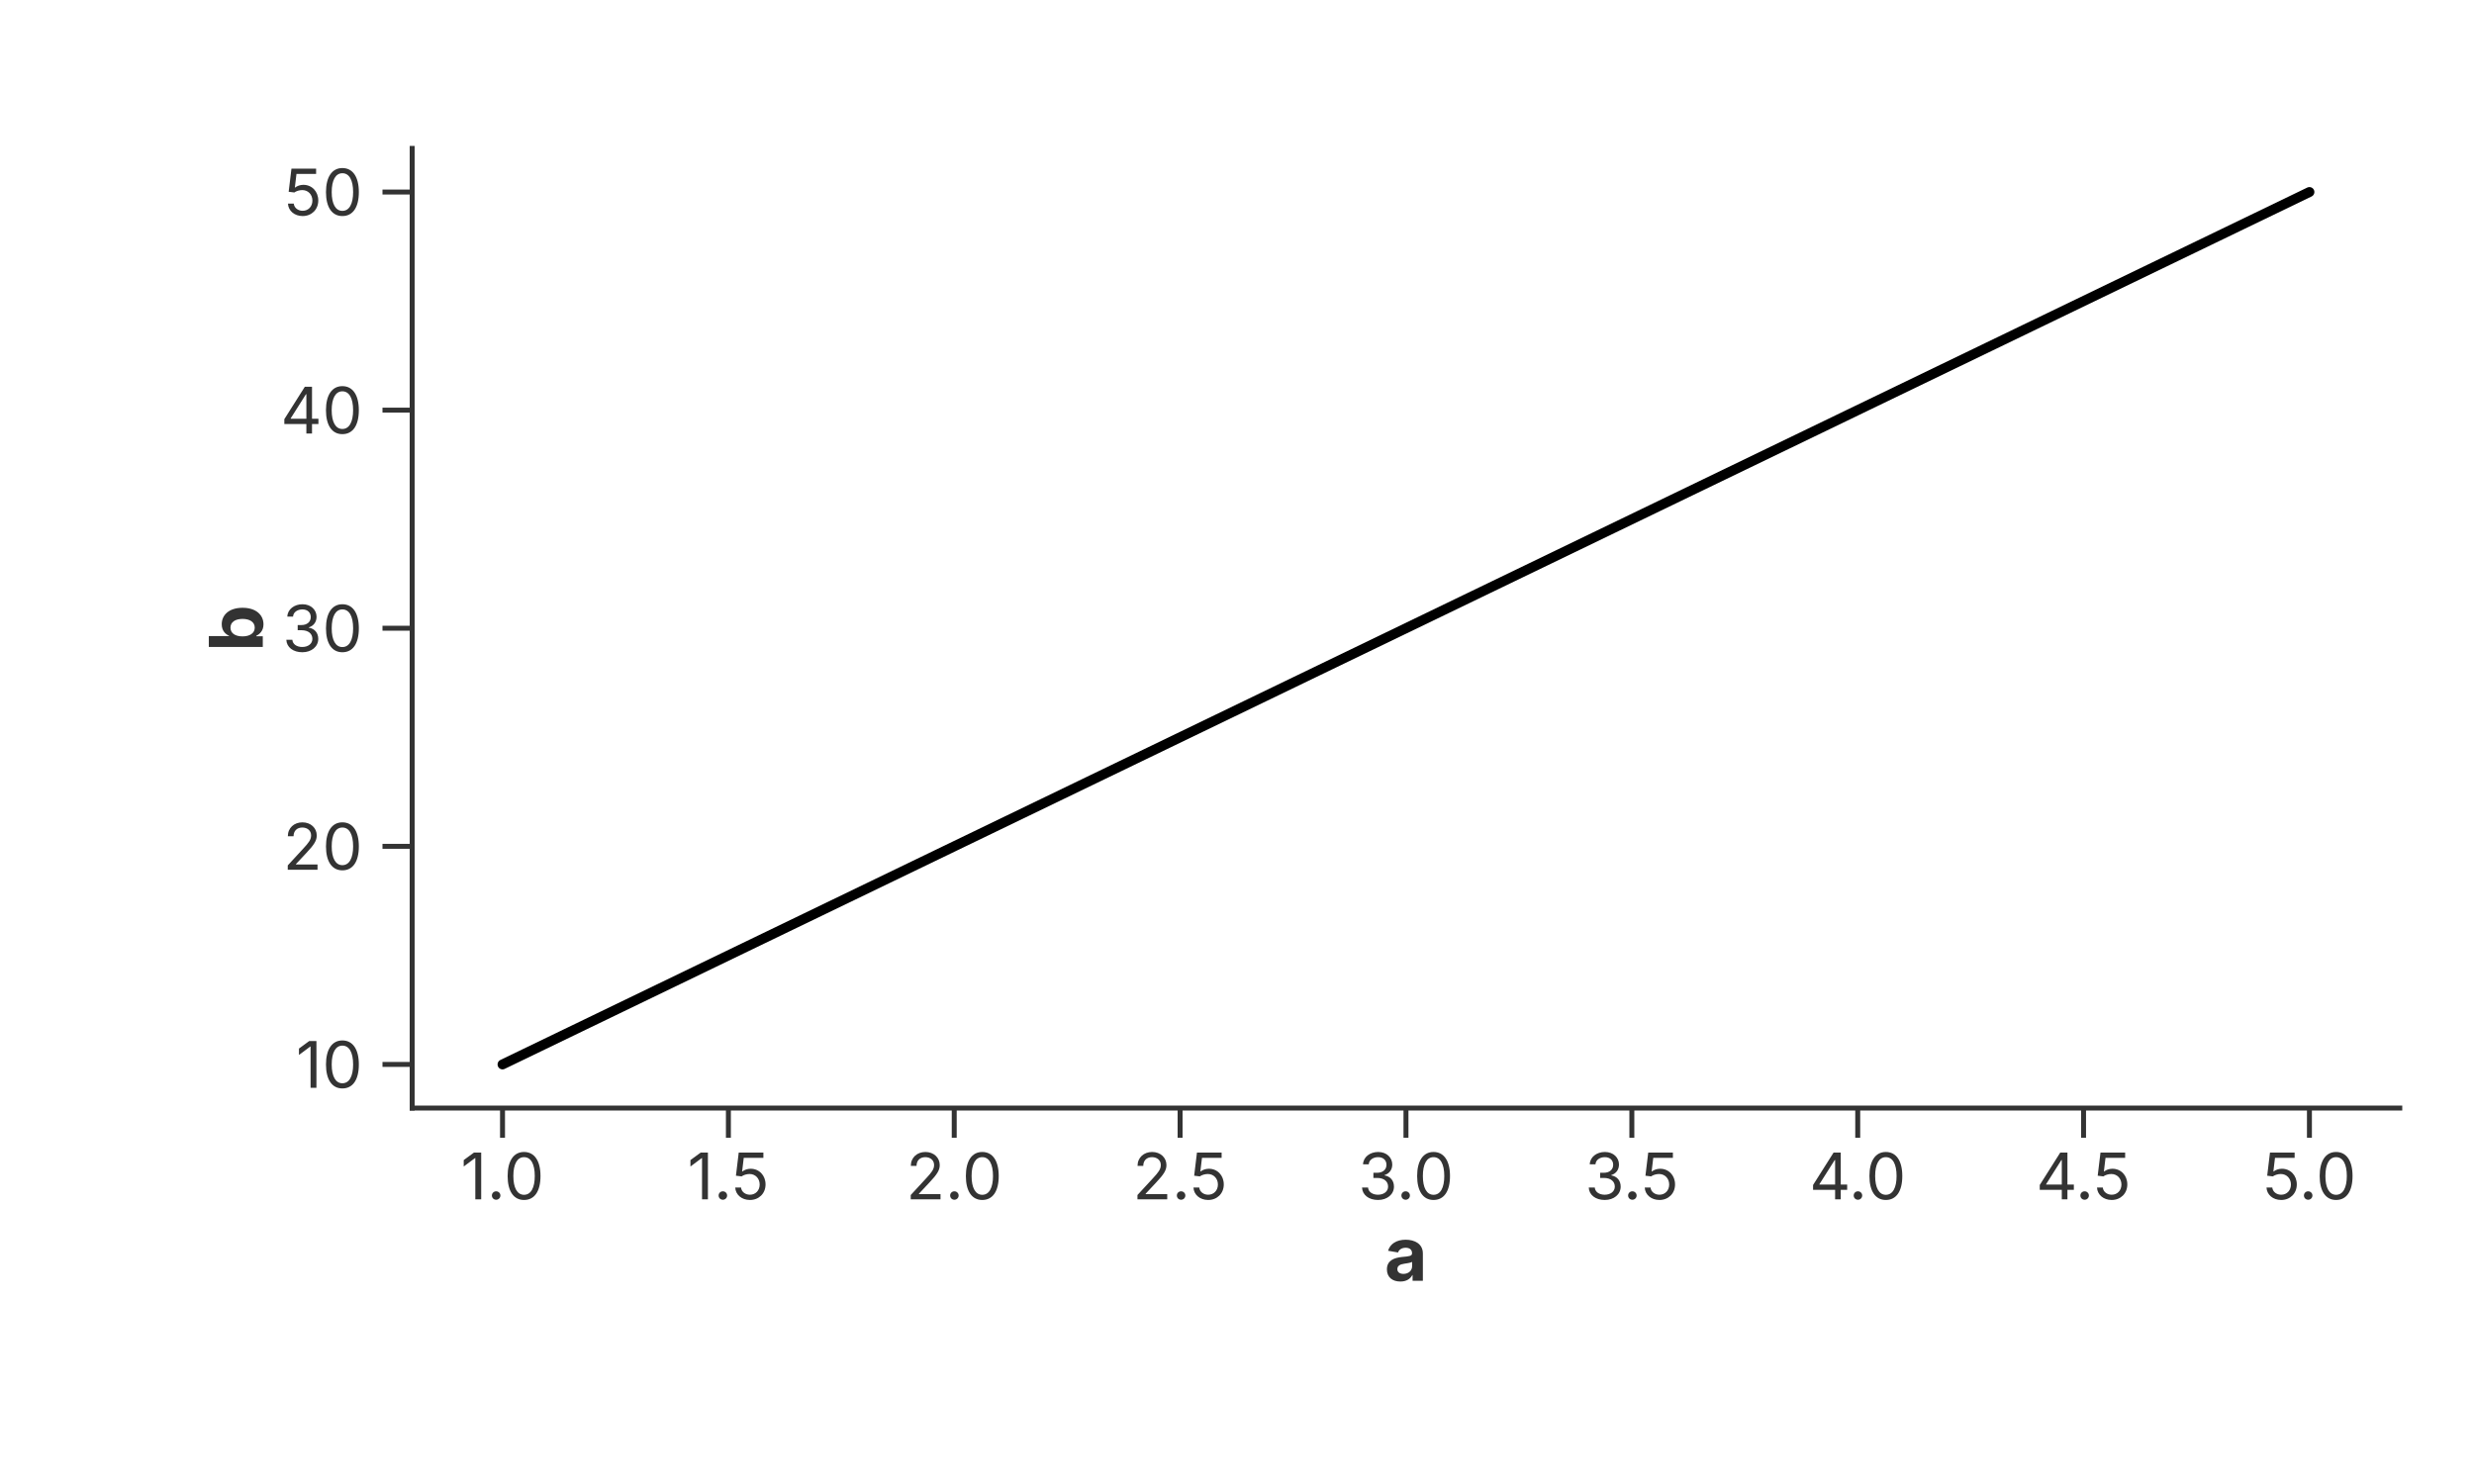
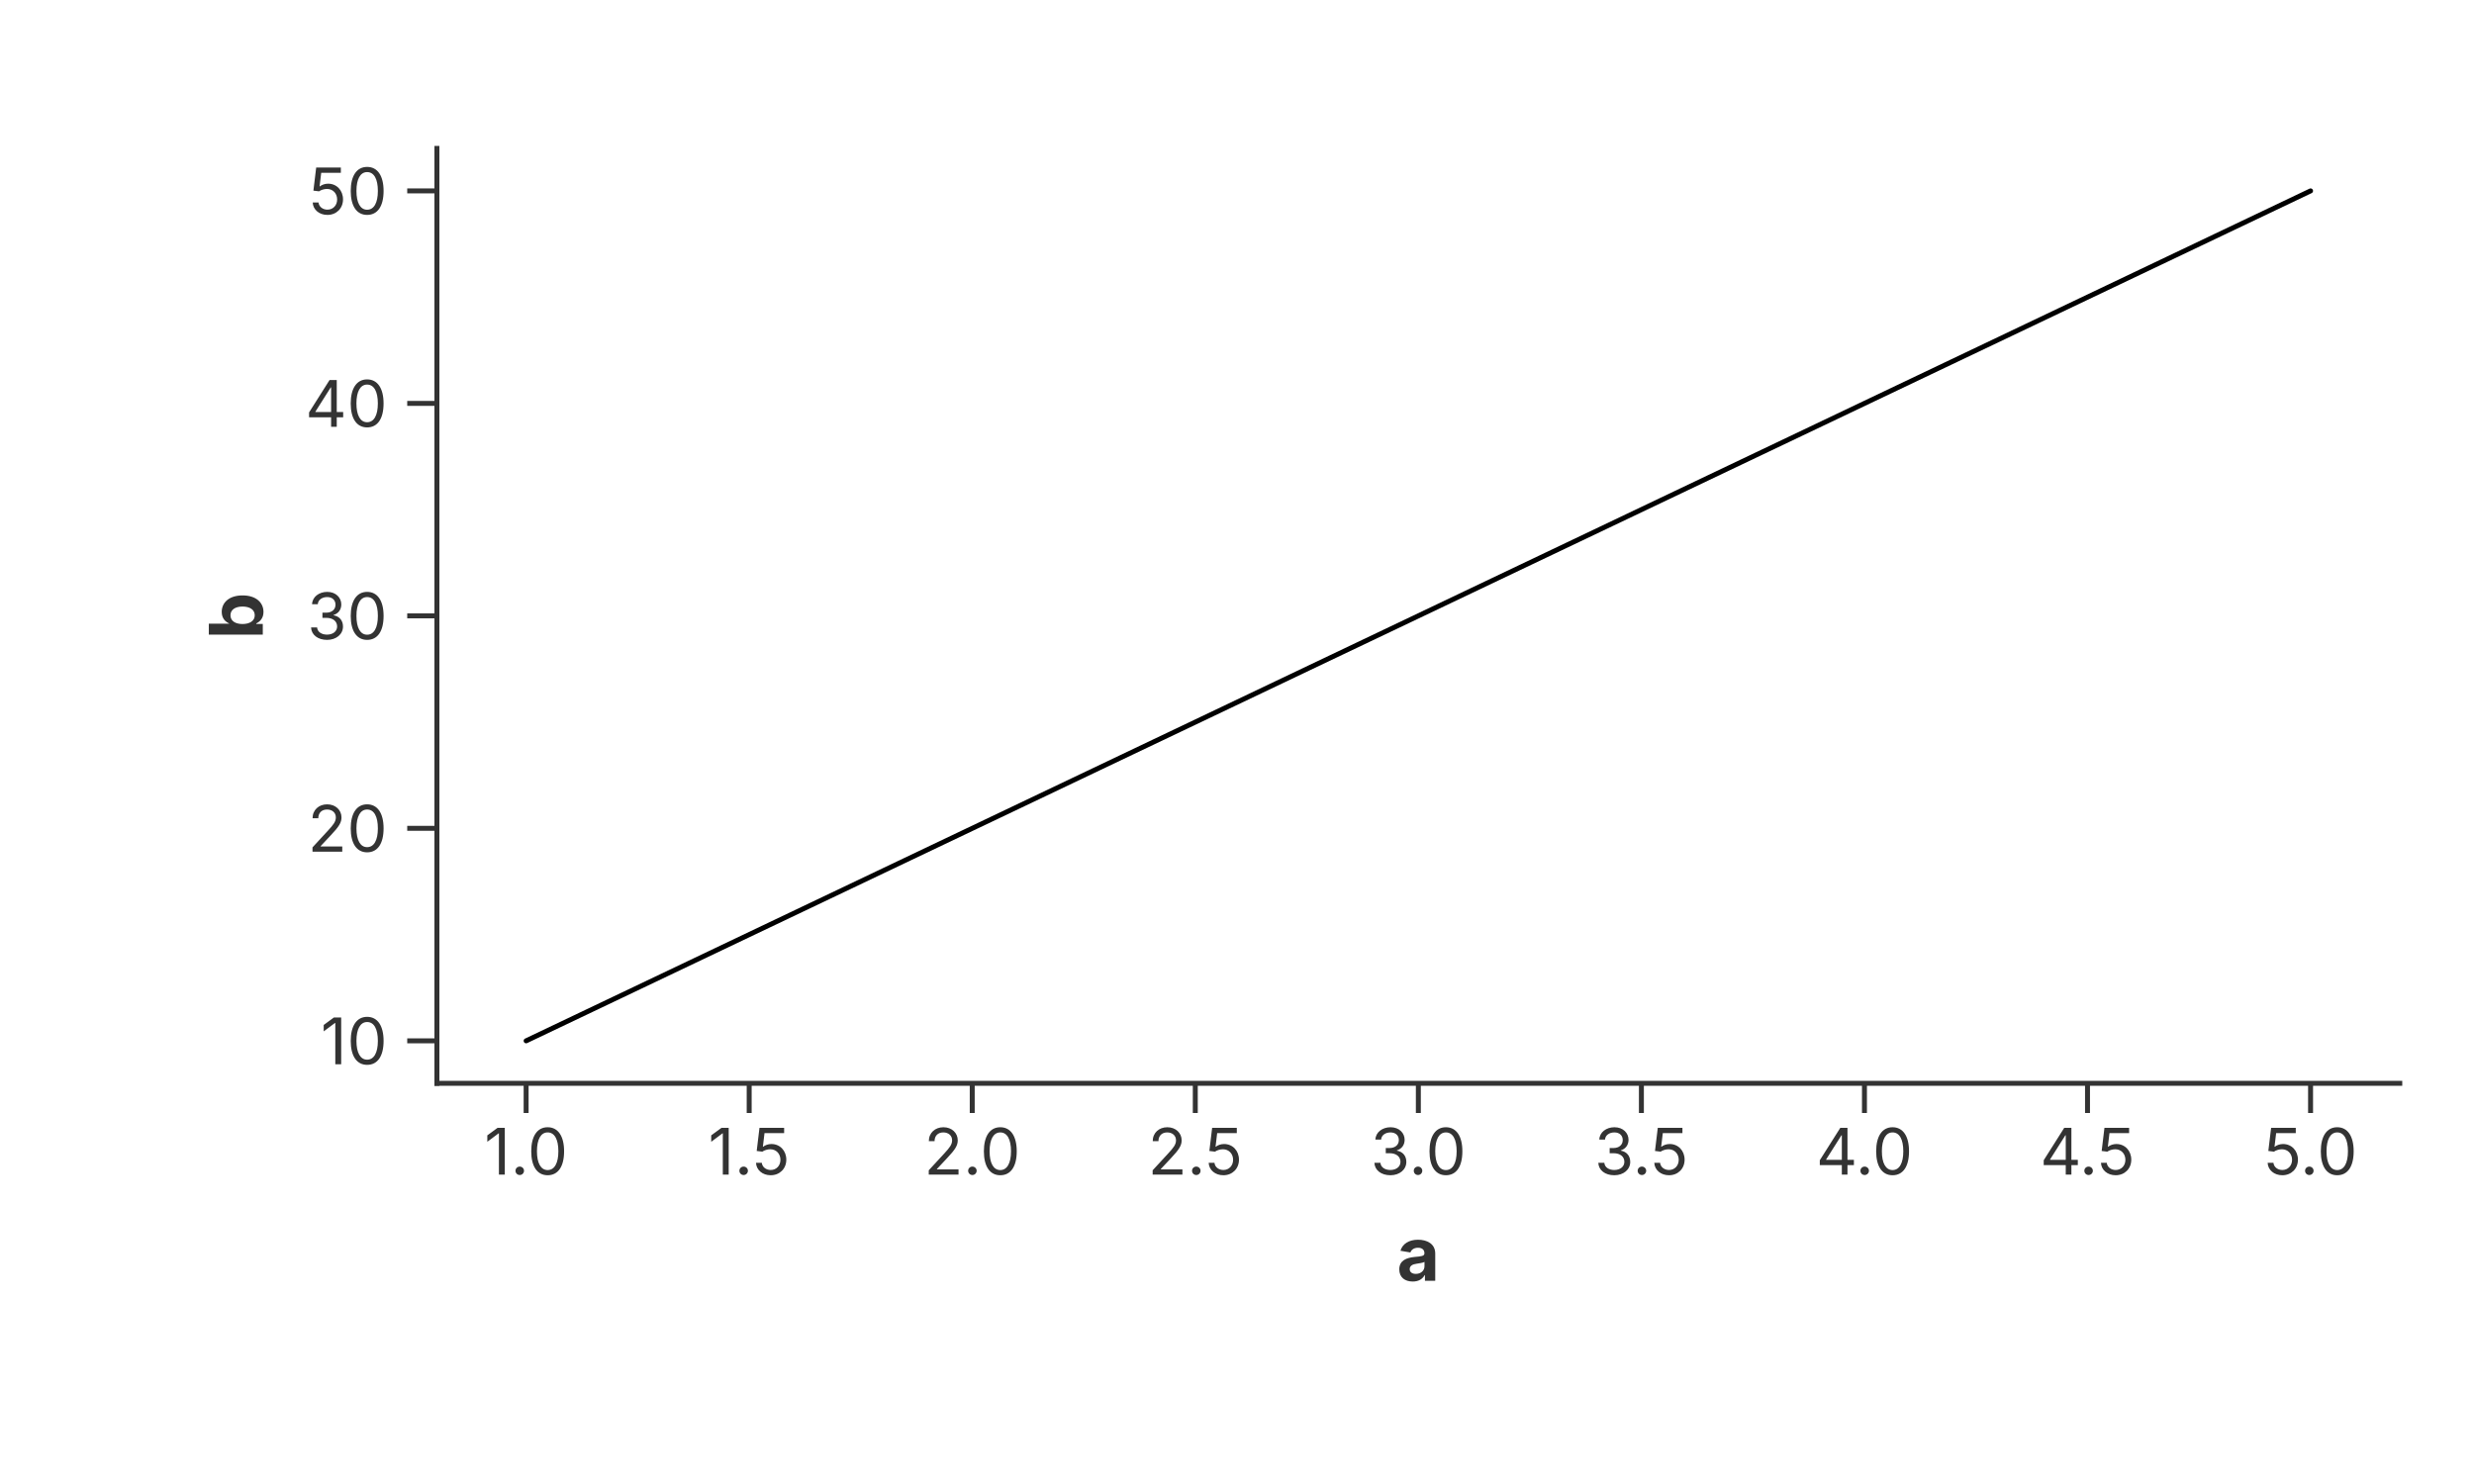
<svg xmlns="http://www.w3.org/2000/svg" width="500" height="300" viewBox="0 0 500 300">
  <rect width="100%" height="100%" fill="rgba(255,255,255,1.000)" />
-   <line x1="83.30" y1="224.00" x2="485.00" y2="224.00" stroke="rgba(51,51,51,1.000)" stroke-width="1" stroke-linecap="square" />
-   <line x1="101.56" y1="224.00" x2="101.56" y2="230.00" stroke="rgba(51,51,51,1.000)" stroke-width="1.0" />
-   <text x="101.56" y="233.00" font-size="13" font-family="Inter, -apple-system, BlinkMacSystemFont, 'Segoe UI', Roboto, Helvetica, Arial, 'PingFang SC', 'Microsoft YaHei', Ubuntu, Cantarell, 'Noto Sans', sans-serif" fill="rgba(51,51,51,1.000)" text-anchor="middle" dominant-baseline="hanging">1.0</text>
-   <line x1="147.21" y1="224.00" x2="147.21" y2="230.00" stroke="rgba(51,51,51,1.000)" stroke-width="1.0" />
-   <text x="147.21" y="233.00" font-size="13" font-family="Inter, -apple-system, BlinkMacSystemFont, 'Segoe UI', Roboto, Helvetica, Arial, 'PingFang SC', 'Microsoft YaHei', Ubuntu, Cantarell, 'Noto Sans', sans-serif" fill="rgba(51,51,51,1.000)" text-anchor="middle" dominant-baseline="hanging">1.5</text>
-   <line x1="192.85" y1="224.00" x2="192.85" y2="230.00" stroke="rgba(51,51,51,1.000)" stroke-width="1.0" />
-   <text x="192.85" y="233.00" font-size="13" font-family="Inter, -apple-system, BlinkMacSystemFont, 'Segoe UI', Roboto, Helvetica, Arial, 'PingFang SC', 'Microsoft YaHei', Ubuntu, Cantarell, 'Noto Sans', sans-serif" fill="rgba(51,51,51,1.000)" text-anchor="middle" dominant-baseline="hanging">2.0</text>
-   <line x1="238.50" y1="224.00" x2="238.50" y2="230.00" stroke="rgba(51,51,51,1.000)" stroke-width="1.0" />
-   <text x="238.50" y="233.00" font-size="13" font-family="Inter, -apple-system, BlinkMacSystemFont, 'Segoe UI', Roboto, Helvetica, Arial, 'PingFang SC', 'Microsoft YaHei', Ubuntu, Cantarell, 'Noto Sans', sans-serif" fill="rgba(51,51,51,1.000)" text-anchor="middle" dominant-baseline="hanging">2.5</text>
-   <line x1="284.15" y1="224.00" x2="284.15" y2="230.00" stroke="rgba(51,51,51,1.000)" stroke-width="1.0" />
-   <text x="284.15" y="233.00" font-size="13" font-family="Inter, -apple-system, BlinkMacSystemFont, 'Segoe UI', Roboto, Helvetica, Arial, 'PingFang SC', 'Microsoft YaHei', Ubuntu, Cantarell, 'Noto Sans', sans-serif" fill="rgba(51,51,51,1.000)" text-anchor="middle" dominant-baseline="hanging">3.0</text>
-   <line x1="329.80" y1="224.00" x2="329.80" y2="230.00" stroke="rgba(51,51,51,1.000)" stroke-width="1.0" />
-   <text x="329.80" y="233.00" font-size="13" font-family="Inter, -apple-system, BlinkMacSystemFont, 'Segoe UI', Roboto, Helvetica, Arial, 'PingFang SC', 'Microsoft YaHei', Ubuntu, Cantarell, 'Noto Sans', sans-serif" fill="rgba(51,51,51,1.000)" text-anchor="middle" dominant-baseline="hanging">3.5</text>
-   <line x1="375.45" y1="224.00" x2="375.45" y2="230.00" stroke="rgba(51,51,51,1.000)" stroke-width="1.0" />
-   <text x="375.45" y="233.00" font-size="13" font-family="Inter, -apple-system, BlinkMacSystemFont, 'Segoe UI', Roboto, Helvetica, Arial, 'PingFang SC', 'Microsoft YaHei', Ubuntu, Cantarell, 'Noto Sans', sans-serif" fill="rgba(51,51,51,1.000)" text-anchor="middle" dominant-baseline="hanging">4.0</text>
-   <line x1="421.09" y1="224.00" x2="421.09" y2="230.00" stroke="rgba(51,51,51,1.000)" stroke-width="1.0" />
-   <text x="421.09" y="233.00" font-size="13" font-family="Inter, -apple-system, BlinkMacSystemFont, 'Segoe UI', Roboto, Helvetica, Arial, 'PingFang SC', 'Microsoft YaHei', Ubuntu, Cantarell, 'Noto Sans', sans-serif" fill="rgba(51,51,51,1.000)" text-anchor="middle" dominant-baseline="hanging">4.5</text>
-   <line x1="466.74" y1="224.00" x2="466.74" y2="230.00" stroke="rgba(51,51,51,1.000)" stroke-width="1.0" />
-   <text x="466.74" y="233.00" font-size="13" font-family="Inter, -apple-system, BlinkMacSystemFont, 'Segoe UI', Roboto, Helvetica, Arial, 'PingFang SC', 'Microsoft YaHei', Ubuntu, Cantarell, 'Noto Sans', sans-serif" fill="rgba(51,51,51,1.000)" text-anchor="middle" dominant-baseline="hanging">5.0</text>
-   <text x="284.15" y="248.00" text-anchor="middle" font-size="15" font-family="Inter, -apple-system, BlinkMacSystemFont, 'Segoe UI', Roboto, Helvetica, Arial, 'PingFang SC', 'Microsoft YaHei', Ubuntu, Cantarell, 'Noto Sans', sans-serif" fill="rgba(51,51,51,1.000)" font-weight="bold" dominant-baseline="hanging">a</text>
-   <line x1="83.30" y1="30.00" x2="83.30" y2="224.00" stroke="rgba(51,51,51,1.000)" stroke-width="1" stroke-linecap="square" />
-   <line x1="83.30" y1="215.18" x2="77.30" y2="215.18" stroke="rgba(51,51,51,1.000)" stroke-width="1.0" />
-   <text x="73.30" y="215.18" font-size="13" font-family="Inter, -apple-system, BlinkMacSystemFont, 'Segoe UI', Roboto, Helvetica, Arial, 'PingFang SC', 'Microsoft YaHei', Ubuntu, Cantarell, 'Noto Sans', sans-serif" fill="rgba(51,51,51,1.000)" text-anchor="end" dominant-baseline="central">10</text>
-   <line x1="83.30" y1="171.09" x2="77.30" y2="171.09" stroke="rgba(51,51,51,1.000)" stroke-width="1.0" />
-   <text x="73.30" y="171.09" font-size="13" font-family="Inter, -apple-system, BlinkMacSystemFont, 'Segoe UI', Roboto, Helvetica, Arial, 'PingFang SC', 'Microsoft YaHei', Ubuntu, Cantarell, 'Noto Sans', sans-serif" fill="rgba(51,51,51,1.000)" text-anchor="end" dominant-baseline="central">20</text>
-   <line x1="83.30" y1="127.00" x2="77.30" y2="127.00" stroke="rgba(51,51,51,1.000)" stroke-width="1.0" />
-   <text x="73.30" y="127.00" font-size="13" font-family="Inter, -apple-system, BlinkMacSystemFont, 'Segoe UI', Roboto, Helvetica, Arial, 'PingFang SC', 'Microsoft YaHei', Ubuntu, Cantarell, 'Noto Sans', sans-serif" fill="rgba(51,51,51,1.000)" text-anchor="end" dominant-baseline="central">30</text>
-   <line x1="83.30" y1="82.91" x2="77.30" y2="82.91" stroke="rgba(51,51,51,1.000)" stroke-width="1.0" />
-   <text x="73.30" y="82.91" font-size="13" font-family="Inter, -apple-system, BlinkMacSystemFont, 'Segoe UI', Roboto, Helvetica, Arial, 'PingFang SC', 'Microsoft YaHei', Ubuntu, Cantarell, 'Noto Sans', sans-serif" fill="rgba(51,51,51,1.000)" text-anchor="end" dominant-baseline="central">40</text>
-   <line x1="83.30" y1="38.82" x2="77.30" y2="38.82" stroke="rgba(51,51,51,1.000)" stroke-width="1.0" />
-   <text x="73.30" y="38.82" font-size="13" font-family="Inter, -apple-system, BlinkMacSystemFont, 'Segoe UI', Roboto, Helvetica, Arial, 'PingFang SC', 'Microsoft YaHei', Ubuntu, Cantarell, 'Noto Sans', sans-serif" fill="rgba(51,51,51,1.000)" text-anchor="end" dominant-baseline="central">50</text>
-   <text x="47.50" y="127.00" text-anchor="middle" font-size="15" font-family="Inter, -apple-system, BlinkMacSystemFont, 'Segoe UI', Roboto, Helvetica, Arial, 'PingFang SC', 'Microsoft YaHei', Ubuntu, Cantarell, 'Noto Sans', sans-serif" fill="rgba(51,51,51,1.000)" font-weight="bold" transform="rotate(-90, 47.50, 127.00)" dominant-baseline="middle">b</text>
+   <line x1="88.30" y1="219.00" x2="485.00" y2="219.00" stroke="rgba(51,51,51,1.000)" stroke-width="1" stroke-linecap="square" />
+   <line x1="106.33" y1="219.00" x2="106.33" y2="225.00" stroke="rgba(51,51,51,1.000)" stroke-width="1.0" />
+   <text x="106.33" y="228.00" font-size="13" font-family="Inter, -apple-system, BlinkMacSystemFont, 'Segoe UI', Roboto, Helvetica, Arial, 'PingFang SC', 'Microsoft YaHei', Ubuntu, Cantarell, 'Noto Sans', sans-serif" fill="rgba(51,51,51,1.000)" text-anchor="middle" dominant-baseline="hanging">1.0</text>
+   <line x1="151.41" y1="219.00" x2="151.41" y2="225.00" stroke="rgba(51,51,51,1.000)" stroke-width="1.0" />
+   <text x="151.41" y="228.00" font-size="13" font-family="Inter, -apple-system, BlinkMacSystemFont, 'Segoe UI', Roboto, Helvetica, Arial, 'PingFang SC', 'Microsoft YaHei', Ubuntu, Cantarell, 'Noto Sans', sans-serif" fill="rgba(51,51,51,1.000)" text-anchor="middle" dominant-baseline="hanging">1.5</text>
+   <line x1="196.49" y1="219.00" x2="196.49" y2="225.00" stroke="rgba(51,51,51,1.000)" stroke-width="1.0" />
+   <text x="196.49" y="228.00" font-size="13" font-family="Inter, -apple-system, BlinkMacSystemFont, 'Segoe UI', Roboto, Helvetica, Arial, 'PingFang SC', 'Microsoft YaHei', Ubuntu, Cantarell, 'Noto Sans', sans-serif" fill="rgba(51,51,51,1.000)" text-anchor="middle" dominant-baseline="hanging">2.0</text>
+   <line x1="241.57" y1="219.00" x2="241.57" y2="225.00" stroke="rgba(51,51,51,1.000)" stroke-width="1.0" />
+   <text x="241.57" y="228.00" font-size="13" font-family="Inter, -apple-system, BlinkMacSystemFont, 'Segoe UI', Roboto, Helvetica, Arial, 'PingFang SC', 'Microsoft YaHei', Ubuntu, Cantarell, 'Noto Sans', sans-serif" fill="rgba(51,51,51,1.000)" text-anchor="middle" dominant-baseline="hanging">2.5</text>
+   <line x1="286.65" y1="219.00" x2="286.65" y2="225.00" stroke="rgba(51,51,51,1.000)" stroke-width="1.0" />
+   <text x="286.65" y="228.00" font-size="13" font-family="Inter, -apple-system, BlinkMacSystemFont, 'Segoe UI', Roboto, Helvetica, Arial, 'PingFang SC', 'Microsoft YaHei', Ubuntu, Cantarell, 'Noto Sans', sans-serif" fill="rgba(51,51,51,1.000)" text-anchor="middle" dominant-baseline="hanging">3.0</text>
+   <line x1="331.73" y1="219.00" x2="331.73" y2="225.00" stroke="rgba(51,51,51,1.000)" stroke-width="1.0" />
+   <text x="331.73" y="228.00" font-size="13" font-family="Inter, -apple-system, BlinkMacSystemFont, 'Segoe UI', Roboto, Helvetica, Arial, 'PingFang SC', 'Microsoft YaHei', Ubuntu, Cantarell, 'Noto Sans', sans-serif" fill="rgba(51,51,51,1.000)" text-anchor="middle" dominant-baseline="hanging">3.5</text>
+   <line x1="376.81" y1="219.00" x2="376.81" y2="225.00" stroke="rgba(51,51,51,1.000)" stroke-width="1.0" />
+   <text x="376.81" y="228.00" font-size="13" font-family="Inter, -apple-system, BlinkMacSystemFont, 'Segoe UI', Roboto, Helvetica, Arial, 'PingFang SC', 'Microsoft YaHei', Ubuntu, Cantarell, 'Noto Sans', sans-serif" fill="rgba(51,51,51,1.000)" text-anchor="middle" dominant-baseline="hanging">4.0</text>
+   <line x1="421.89" y1="219.00" x2="421.89" y2="225.00" stroke="rgba(51,51,51,1.000)" stroke-width="1.0" />
+   <text x="421.89" y="228.00" font-size="13" font-family="Inter, -apple-system, BlinkMacSystemFont, 'Segoe UI', Roboto, Helvetica, Arial, 'PingFang SC', 'Microsoft YaHei', Ubuntu, Cantarell, 'Noto Sans', sans-serif" fill="rgba(51,51,51,1.000)" text-anchor="middle" dominant-baseline="hanging">4.5</text>
+   <line x1="466.97" y1="219.00" x2="466.97" y2="225.00" stroke="rgba(51,51,51,1.000)" stroke-width="1.0" />
+   <text x="466.97" y="228.00" font-size="13" font-family="Inter, -apple-system, BlinkMacSystemFont, 'Segoe UI', Roboto, Helvetica, Arial, 'PingFang SC', 'Microsoft YaHei', Ubuntu, Cantarell, 'Noto Sans', sans-serif" fill="rgba(51,51,51,1.000)" text-anchor="middle" dominant-baseline="hanging">5.0</text>
+   <text x="286.65" y="248.00" text-anchor="middle" font-size="15" font-family="Inter, -apple-system, BlinkMacSystemFont, 'Segoe UI', Roboto, Helvetica, Arial, 'PingFang SC', 'Microsoft YaHei', Ubuntu, Cantarell, 'Noto Sans', sans-serif" fill="rgba(51,51,51,1.000)" font-weight="bold" dominant-baseline="hanging">a</text>
+   <line x1="88.30" y1="30.00" x2="88.30" y2="219.00" stroke="rgba(51,51,51,1.000)" stroke-width="1" stroke-linecap="square" />
+   <line x1="88.30" y1="210.41" x2="82.30" y2="210.41" stroke="rgba(51,51,51,1.000)" stroke-width="1.0" />
+   <text x="78.30" y="210.41" font-size="13" font-family="Inter, -apple-system, BlinkMacSystemFont, 'Segoe UI', Roboto, Helvetica, Arial, 'PingFang SC', 'Microsoft YaHei', Ubuntu, Cantarell, 'Noto Sans', sans-serif" fill="rgba(51,51,51,1.000)" text-anchor="end" dominant-baseline="central">10</text>
+   <line x1="88.30" y1="167.45" x2="82.30" y2="167.45" stroke="rgba(51,51,51,1.000)" stroke-width="1.0" />
+   <text x="78.30" y="167.45" font-size="13" font-family="Inter, -apple-system, BlinkMacSystemFont, 'Segoe UI', Roboto, Helvetica, Arial, 'PingFang SC', 'Microsoft YaHei', Ubuntu, Cantarell, 'Noto Sans', sans-serif" fill="rgba(51,51,51,1.000)" text-anchor="end" dominant-baseline="central">20</text>
+   <line x1="88.30" y1="124.50" x2="82.30" y2="124.50" stroke="rgba(51,51,51,1.000)" stroke-width="1.0" />
+   <text x="78.30" y="124.50" font-size="13" font-family="Inter, -apple-system, BlinkMacSystemFont, 'Segoe UI', Roboto, Helvetica, Arial, 'PingFang SC', 'Microsoft YaHei', Ubuntu, Cantarell, 'Noto Sans', sans-serif" fill="rgba(51,51,51,1.000)" text-anchor="end" dominant-baseline="central">30</text>
+   <line x1="88.30" y1="81.55" x2="82.30" y2="81.55" stroke="rgba(51,51,51,1.000)" stroke-width="1.0" />
+   <text x="78.30" y="81.55" font-size="13" font-family="Inter, -apple-system, BlinkMacSystemFont, 'Segoe UI', Roboto, Helvetica, Arial, 'PingFang SC', 'Microsoft YaHei', Ubuntu, Cantarell, 'Noto Sans', sans-serif" fill="rgba(51,51,51,1.000)" text-anchor="end" dominant-baseline="central">40</text>
+   <line x1="88.30" y1="38.59" x2="82.30" y2="38.59" stroke="rgba(51,51,51,1.000)" stroke-width="1.0" />
+   <text x="78.30" y="38.59" font-size="13" font-family="Inter, -apple-system, BlinkMacSystemFont, 'Segoe UI', Roboto, Helvetica, Arial, 'PingFang SC', 'Microsoft YaHei', Ubuntu, Cantarell, 'Noto Sans', sans-serif" fill="rgba(51,51,51,1.000)" text-anchor="end" dominant-baseline="central">50</text>
+   <text x="47.50" y="124.50" text-anchor="middle" font-size="15" font-family="Inter, -apple-system, BlinkMacSystemFont, 'Segoe UI', Roboto, Helvetica, Arial, 'PingFang SC', 'Microsoft YaHei', Ubuntu, Cantarell, 'Noto Sans', sans-serif" fill="rgba(51,51,51,1.000)" font-weight="bold" transform="rotate(-90, 47.50, 124.50)" dominant-baseline="middle">b</text>
  <defs>
    <clipPath id="plot-clip-area">
-       <rect x="83.300" y="30.000" width="401.700" height="194.000" />
+       <rect x="88.300" y="30.000" width="396.700" height="189.000" />
    </clipPath>
  </defs>
-   <path d="M 101.559 215.182 L 192.855 171.091 L 284.150 127.000 L 375.445 82.909 L 466.741 38.818" stroke="rgba(0,0,0,1.000)" stroke-width="2.000" stroke-opacity="1.000" fill="none" stroke-linejoin="round" stroke-linecap="round" clip-path="url(#plot-clip-area)" />
+   <path d="M 106.332 210.409 L 196.491 167.455 L 286.650 124.500 L 376.809 81.545 L 466.968 38.591" stroke="rgba(0,0,0,1.000)" stroke-width="1.000" stroke-opacity="1.000" fill="none" stroke-linejoin="round" stroke-linecap="round" clip-path="url(#plot-clip-area)" />
</svg>
